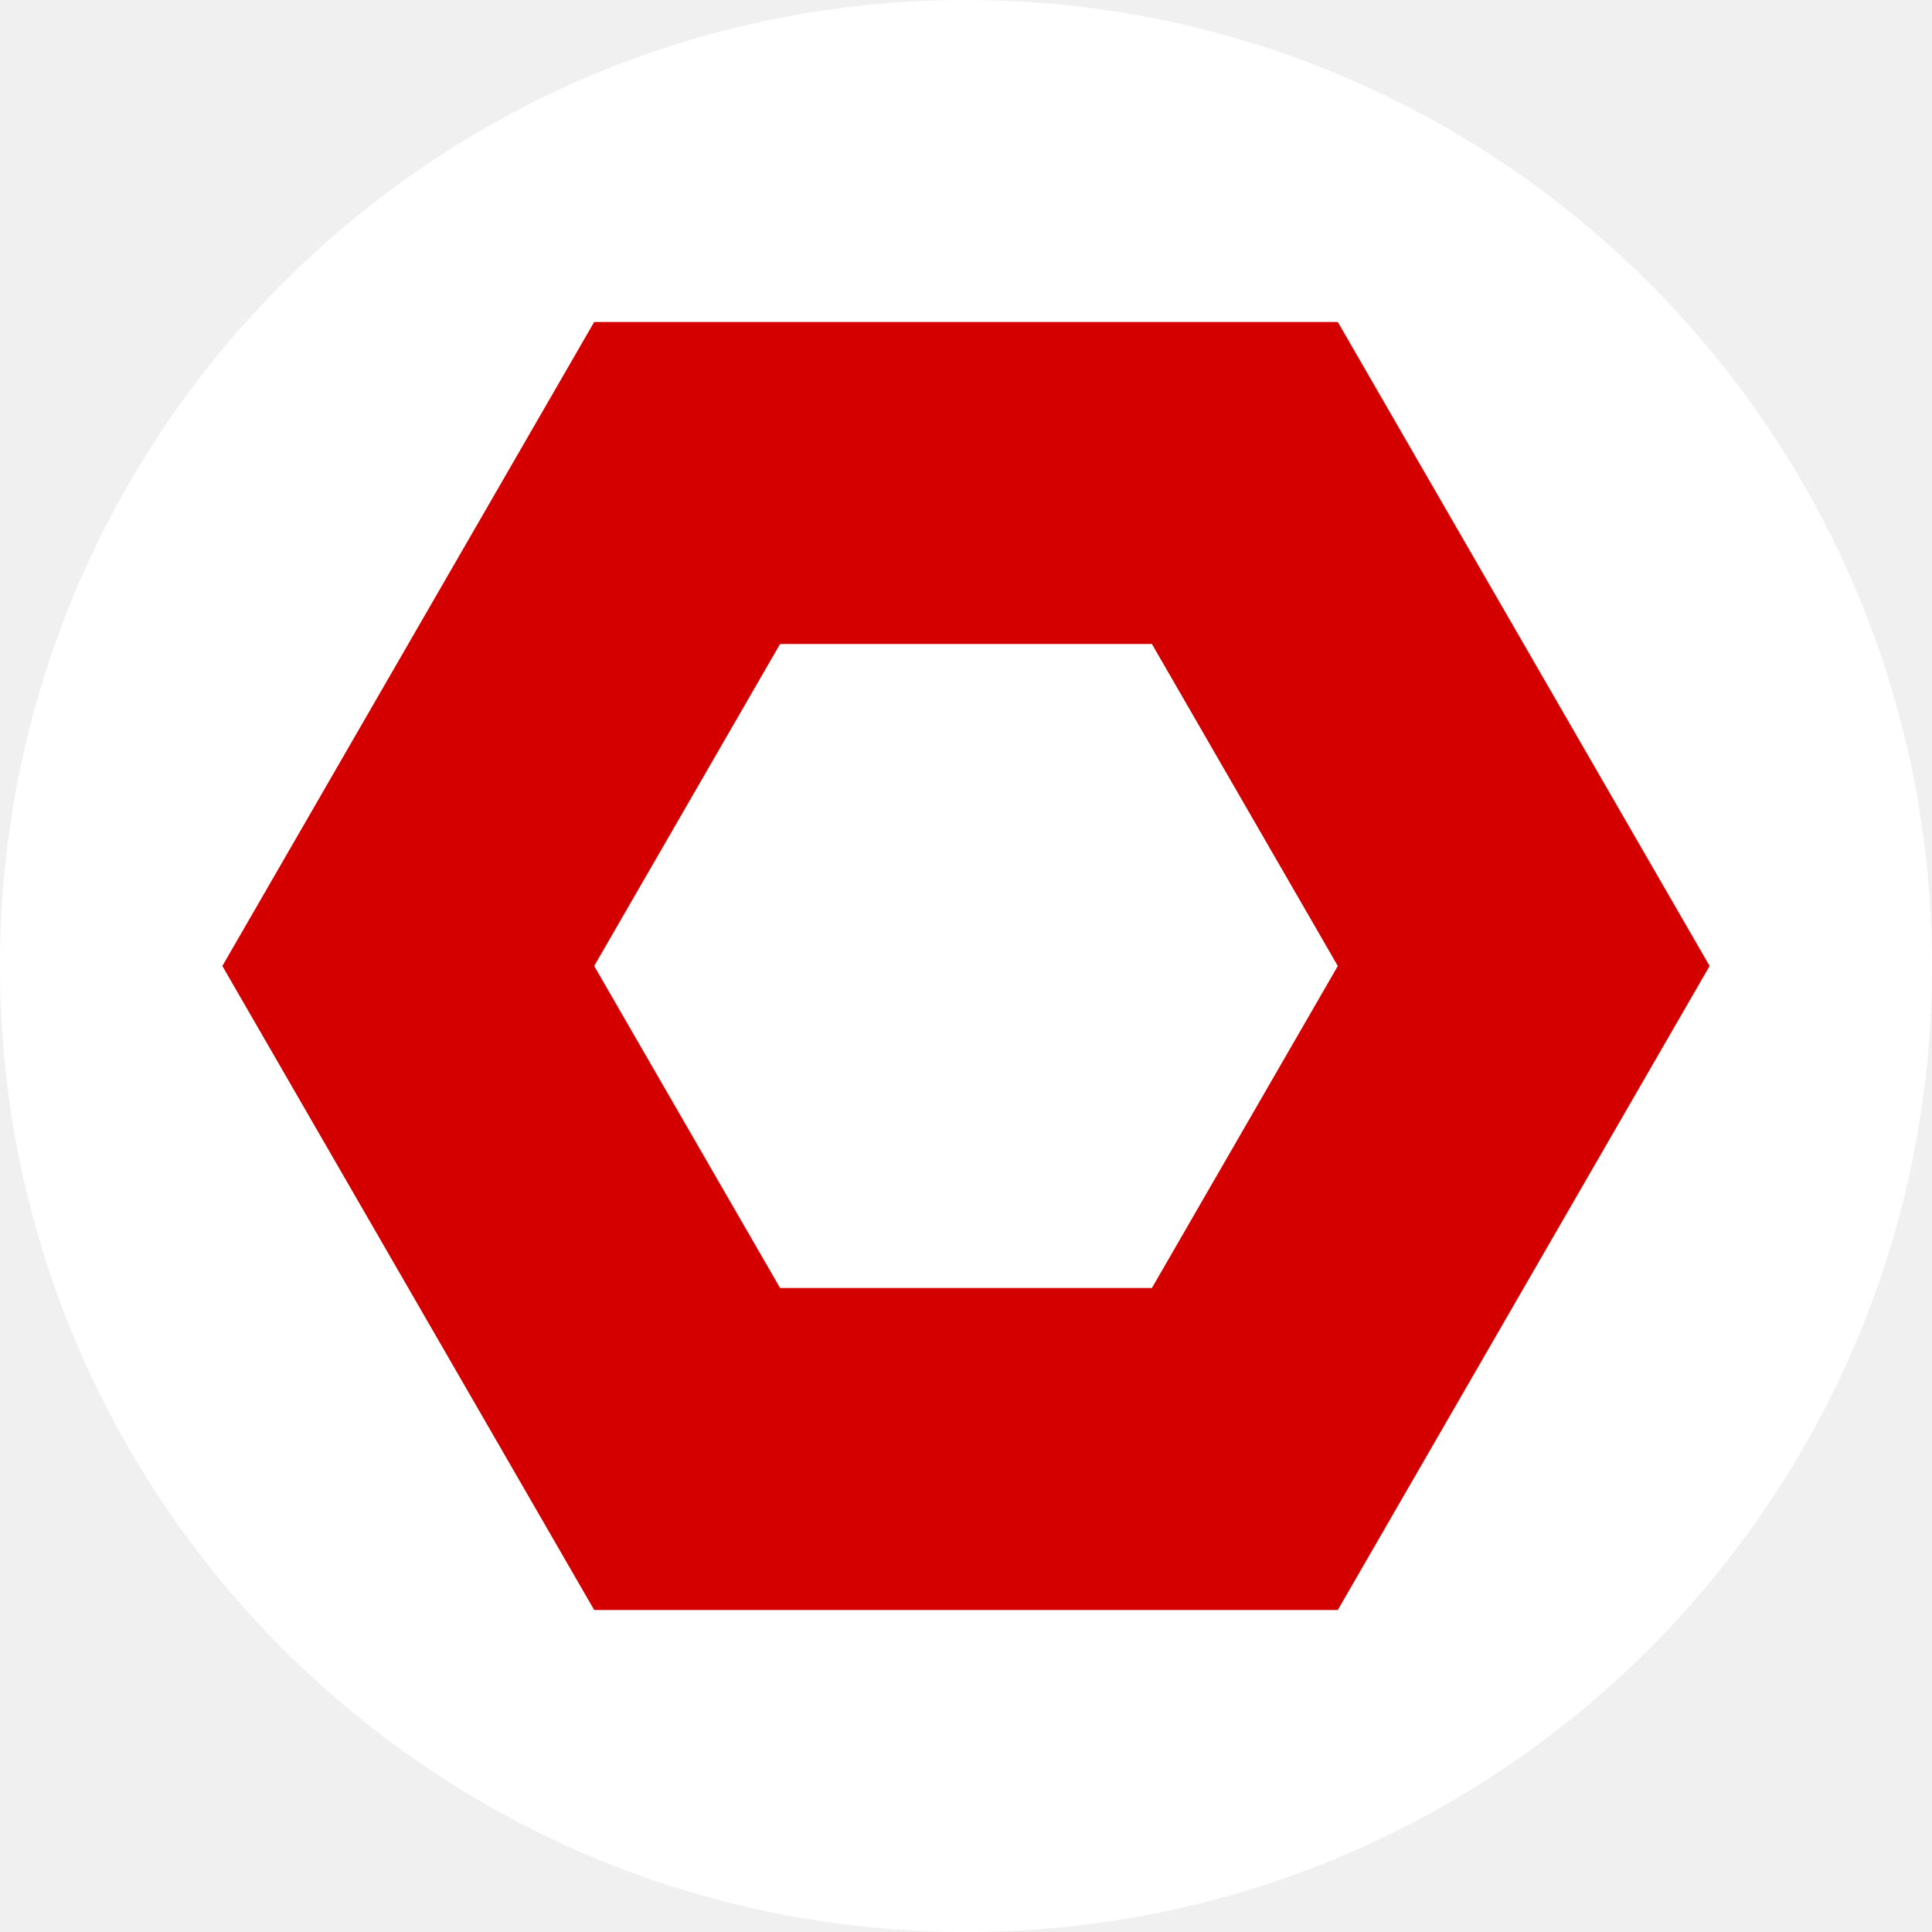
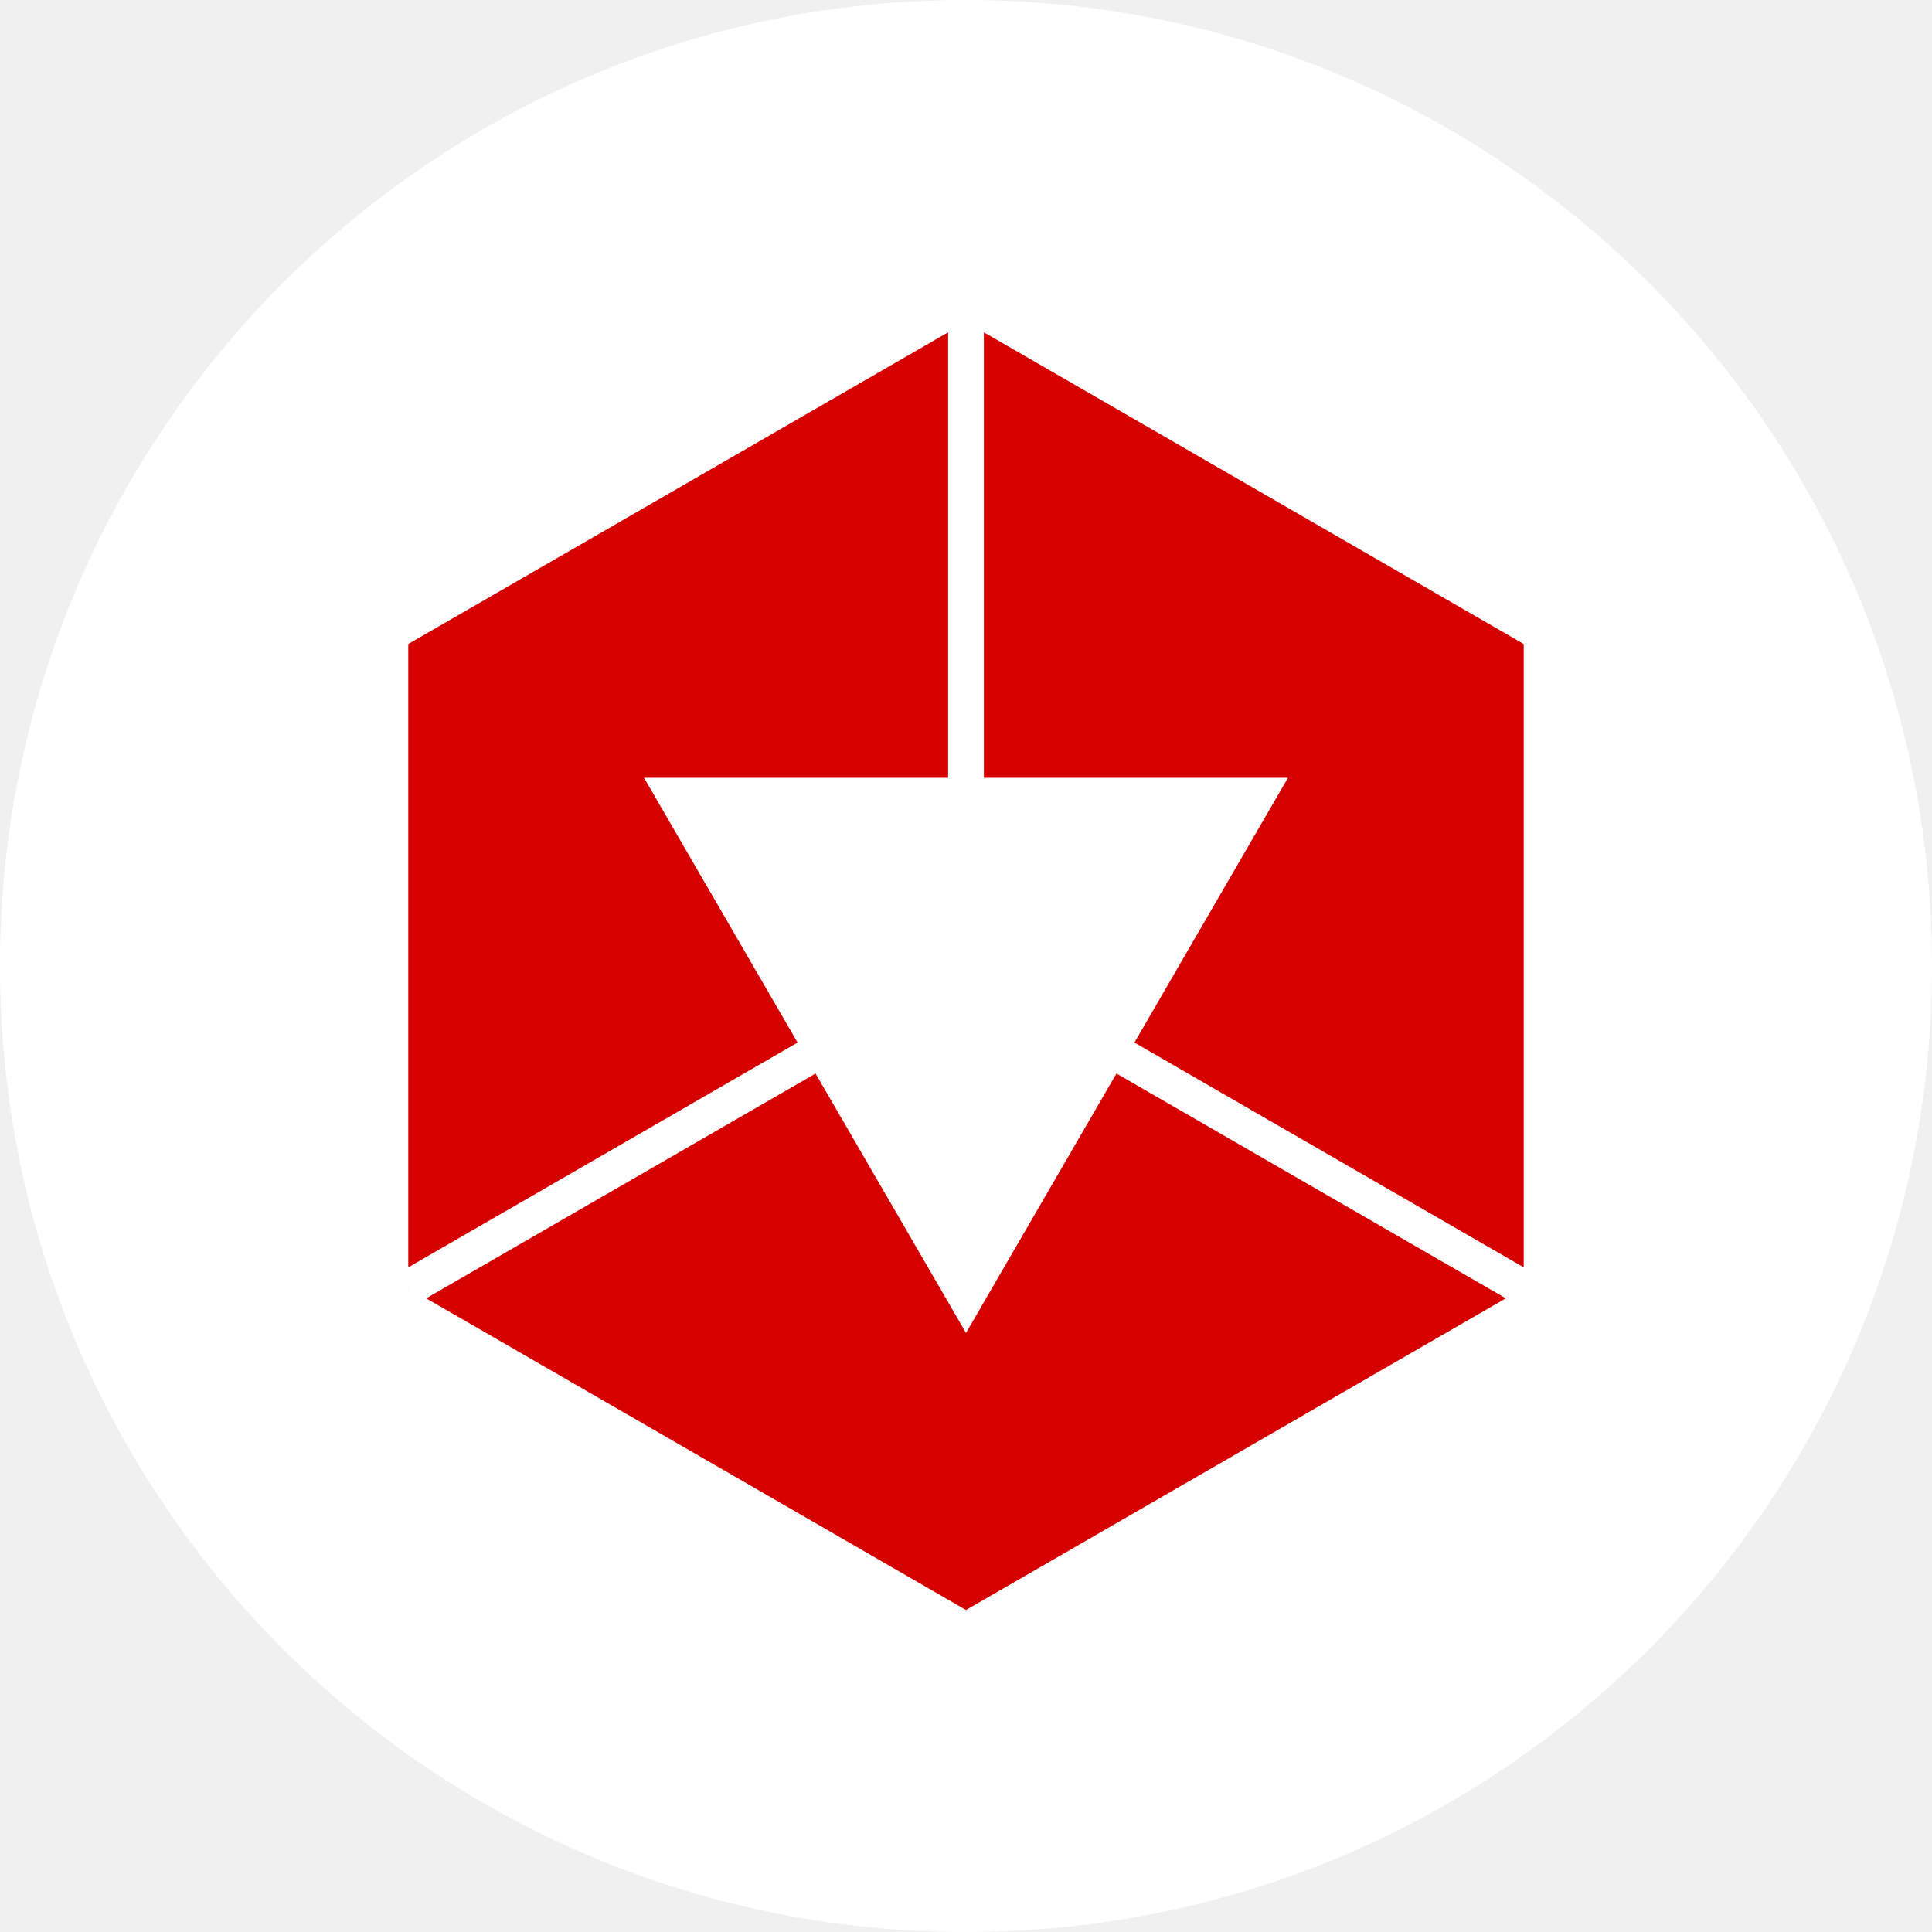
<svg xmlns="http://www.w3.org/2000/svg" width="512" height="512" viewBox="0 0 135.467 135.467" version="1.1" id="svg1">
  <defs id="defs1" />
  <g id="layer1" style="display:inline">
-     <g id="g6-3" transform="matrix(0.5805822,0,0,0.5805822,6.772207,-18.48312)" style="display:inline">
-       <circle style="fill:#ffffff;stroke:#ffffff;stroke-width:1.073;stroke-linecap:round;stroke-miterlimit:2.6" id="path2-2" cx="-105" cy="-148.5" r="116.128" transform="scale(-1)" />
-       <path style="fill:#d40000;stroke:#d40000;stroke-width:0.725;stroke-linecap:round;stroke-miterlimit:2.6;stroke-opacity:1" id="path1-9" d="m 53.529,35.707 -55.99,-3e-6 -27.995,-48.488 27.995,-48.488 55.99,3e-6 27.995,48.488 z" transform="matrix(-1.59211,0,0,-1.59211,145.6526,128.15)" />
-       <path style="fill:#ffffff;stroke:#ffffff;stroke-width:0.725;stroke-linecap:round;stroke-miterlimit:2.6" id="path3-5" d="m 71.011,-14.508 -38.885,-2e-6 -19.442,-33.675 19.442,-33.675 38.885,2e-6 19.442,33.675 z" transform="matrix(-1.142502,0,0,-1.142502,163.9173,93.45072)" />
+     <g id="g1" transform="translate(-153.8611,-4.329218)">
+       <circle style="fill:#ffffff;fill-opacity:1;stroke:none;stroke-width:1.266;stroke-dasharray:none;stroke-opacity:1" id="path3" cx="221.594" cy="-72.063" r="67.733" transform="scale(1,-1)" />
+       <path style="fill:#d50000;fill-opacity:1;stroke:none;stroke-width:2.16;stroke-dasharray:none;stroke-opacity:1" id="path20" d="m -17.556,30.202 -50.297,29.039 -50.297,-29.039 0,-58.078 50.297,-29.039 50.297,29.039 z" transform="matrix(0.7775013,0,0,-0.7775013,274.3498,72.96693)" />
+       <path style="fill:#ffffff;fill-opacity:1;stroke:none;stroke-width:3.016;stroke-dasharray:none;stroke-opacity:1" id="path15" d="m 72.113,179.821 -103.126,0 51.563,-89.31 z" transform="matrix(0.4378666,0,0,-0.4358619,212.5964,137.2421)" />
+       <rect style="fill:#ffffff;fill-opacity:1;stroke:none;stroke-width:1.273;stroke-dasharray:none;stroke-opacity:1" id="rect18" width="2.509" height="45.156" x="220.34" y="-72.063" transform="scale(1,-1)" />
+       <rect style="fill:#ffffff;fill-opacity:1;stroke:none;stroke-width:1.273;stroke-dasharray:none;stroke-opacity:1" id="rect22" width="2.509" height="45.156" x="-174.46" y="-155.875" transform="matrix(-0.5,-0.8660254,-0.8660254,0.5,0,0)" />
+       <rect style="fill:#ffffff;fill-opacity:1;stroke:none;stroke-width:1.273;stroke-dasharray:none;stroke-opacity:1" id="rect23" width="2.509" height="45.156" x="-49.644" y="227.938" transform="matrix(-0.5,0.8660254,0.8660254,0.5,0,0)" />
    </g>
  </g>
</svg>
